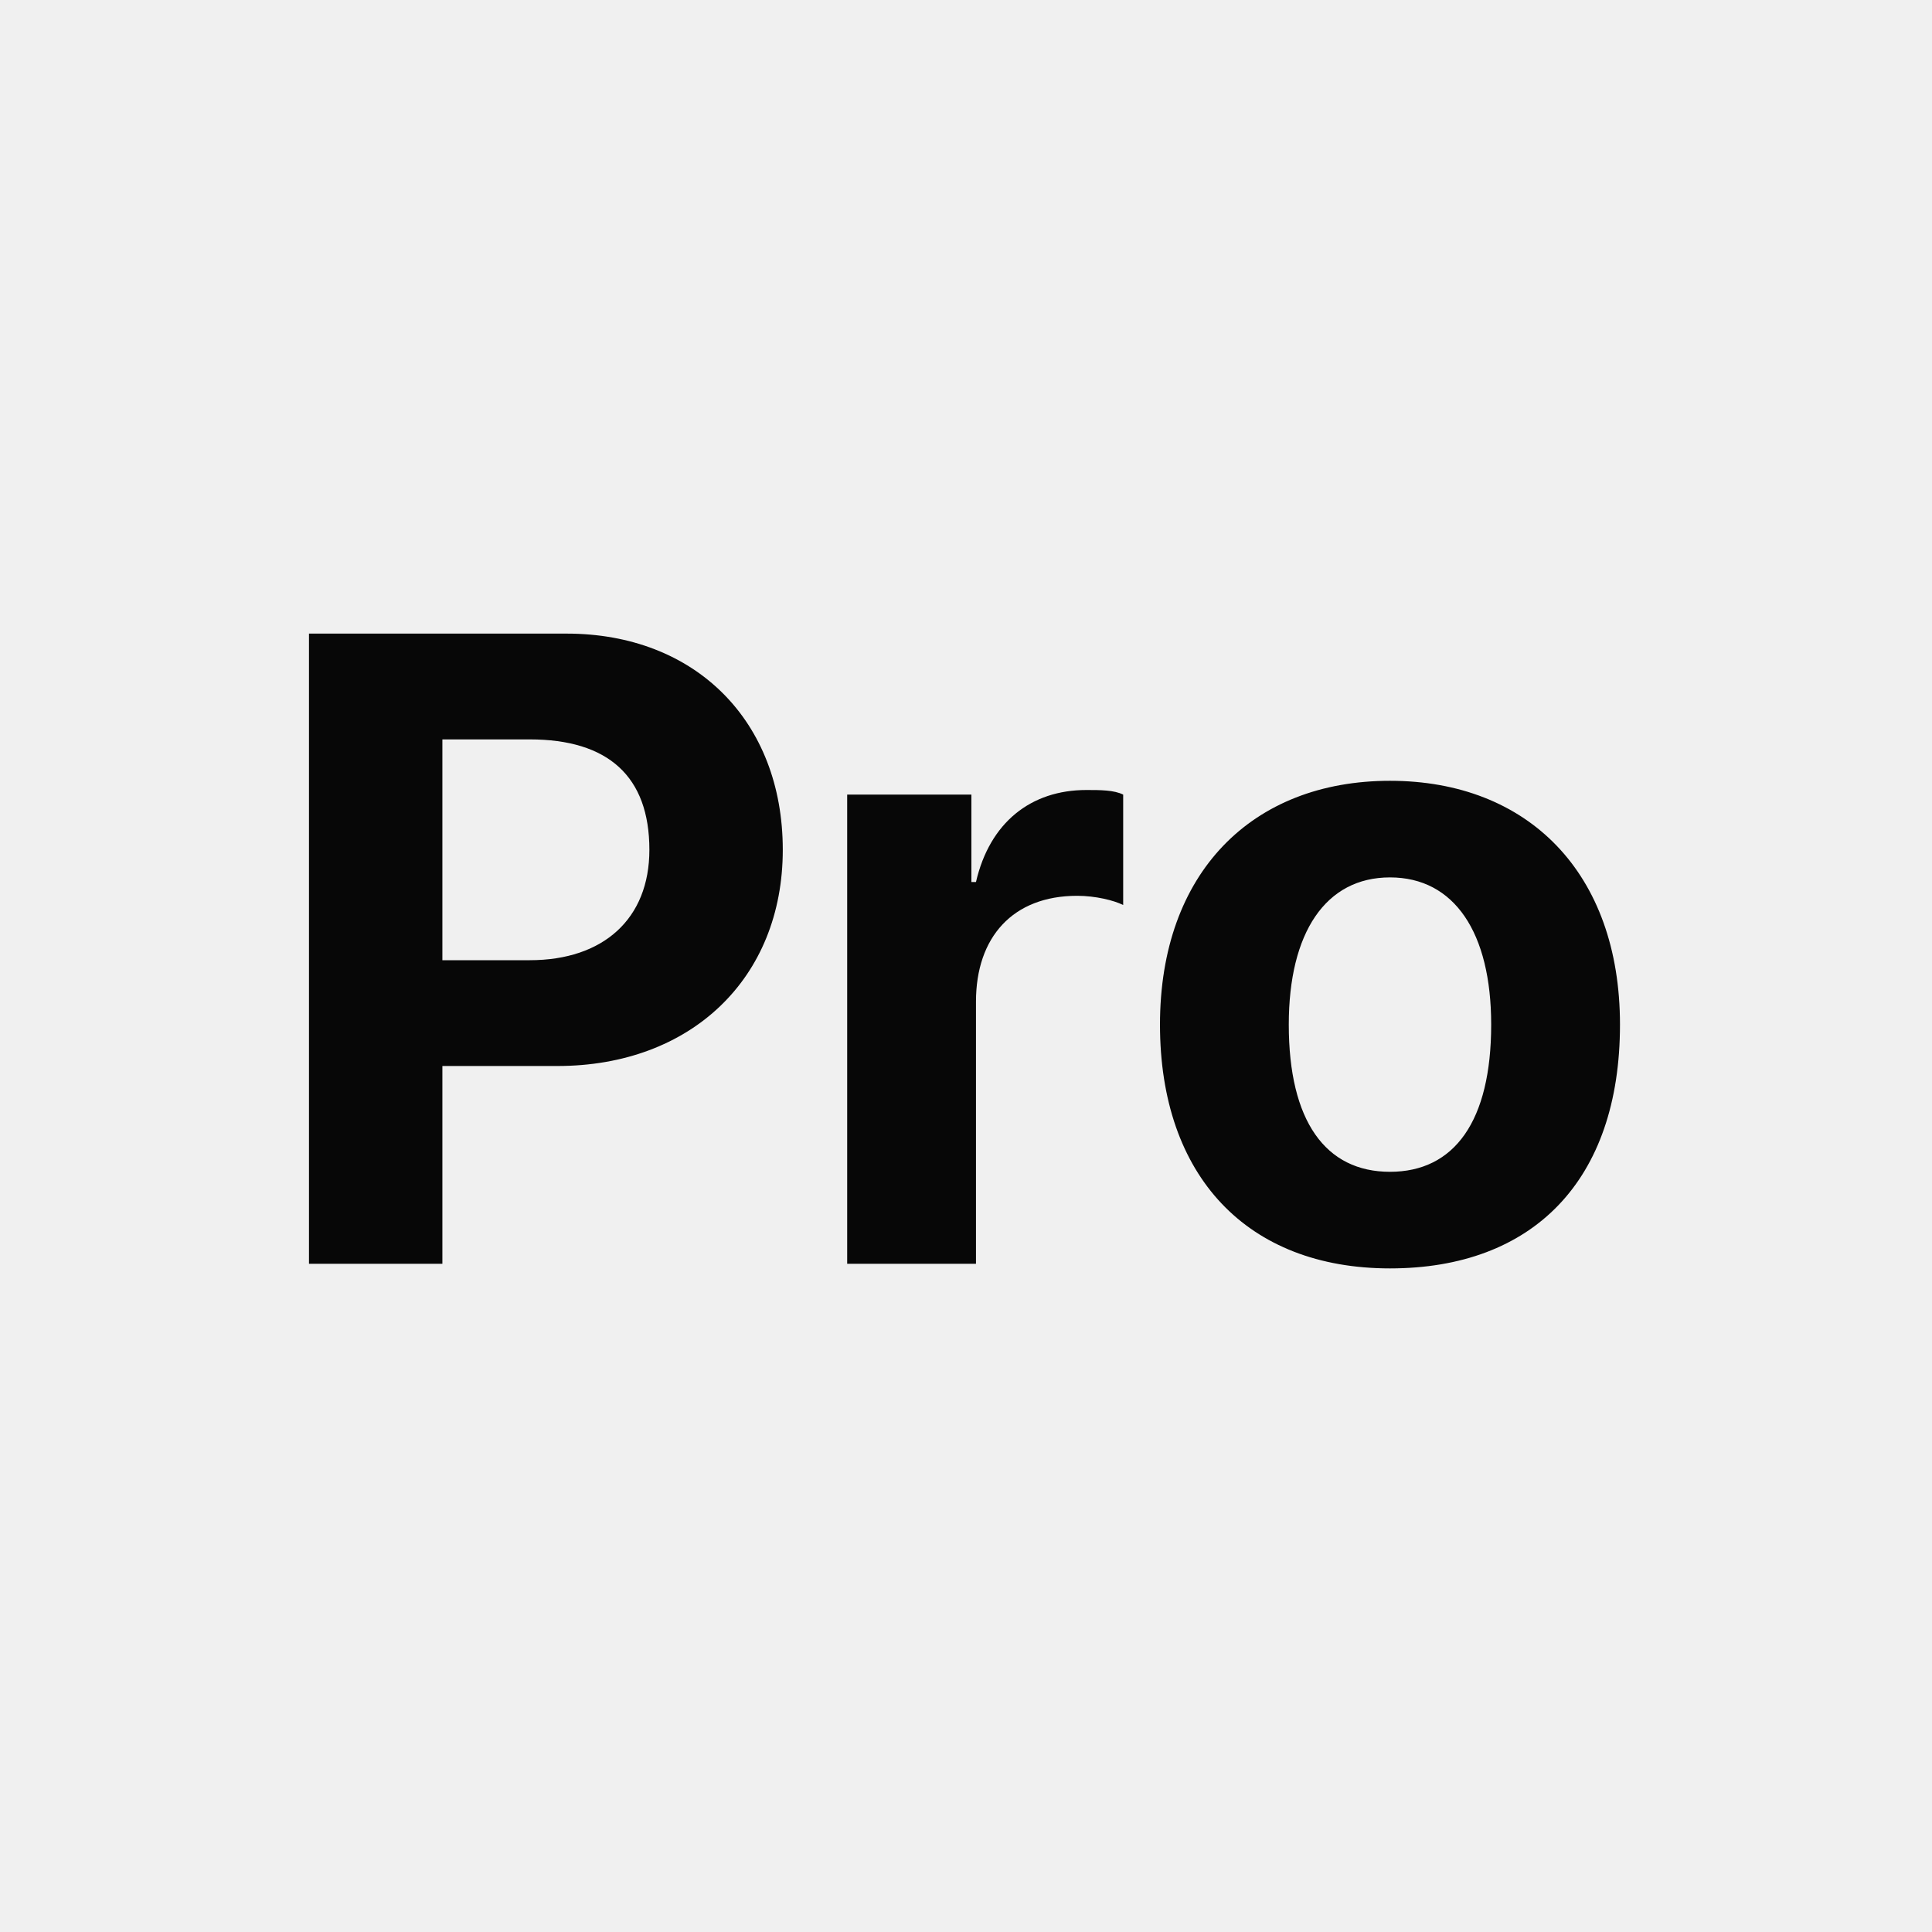
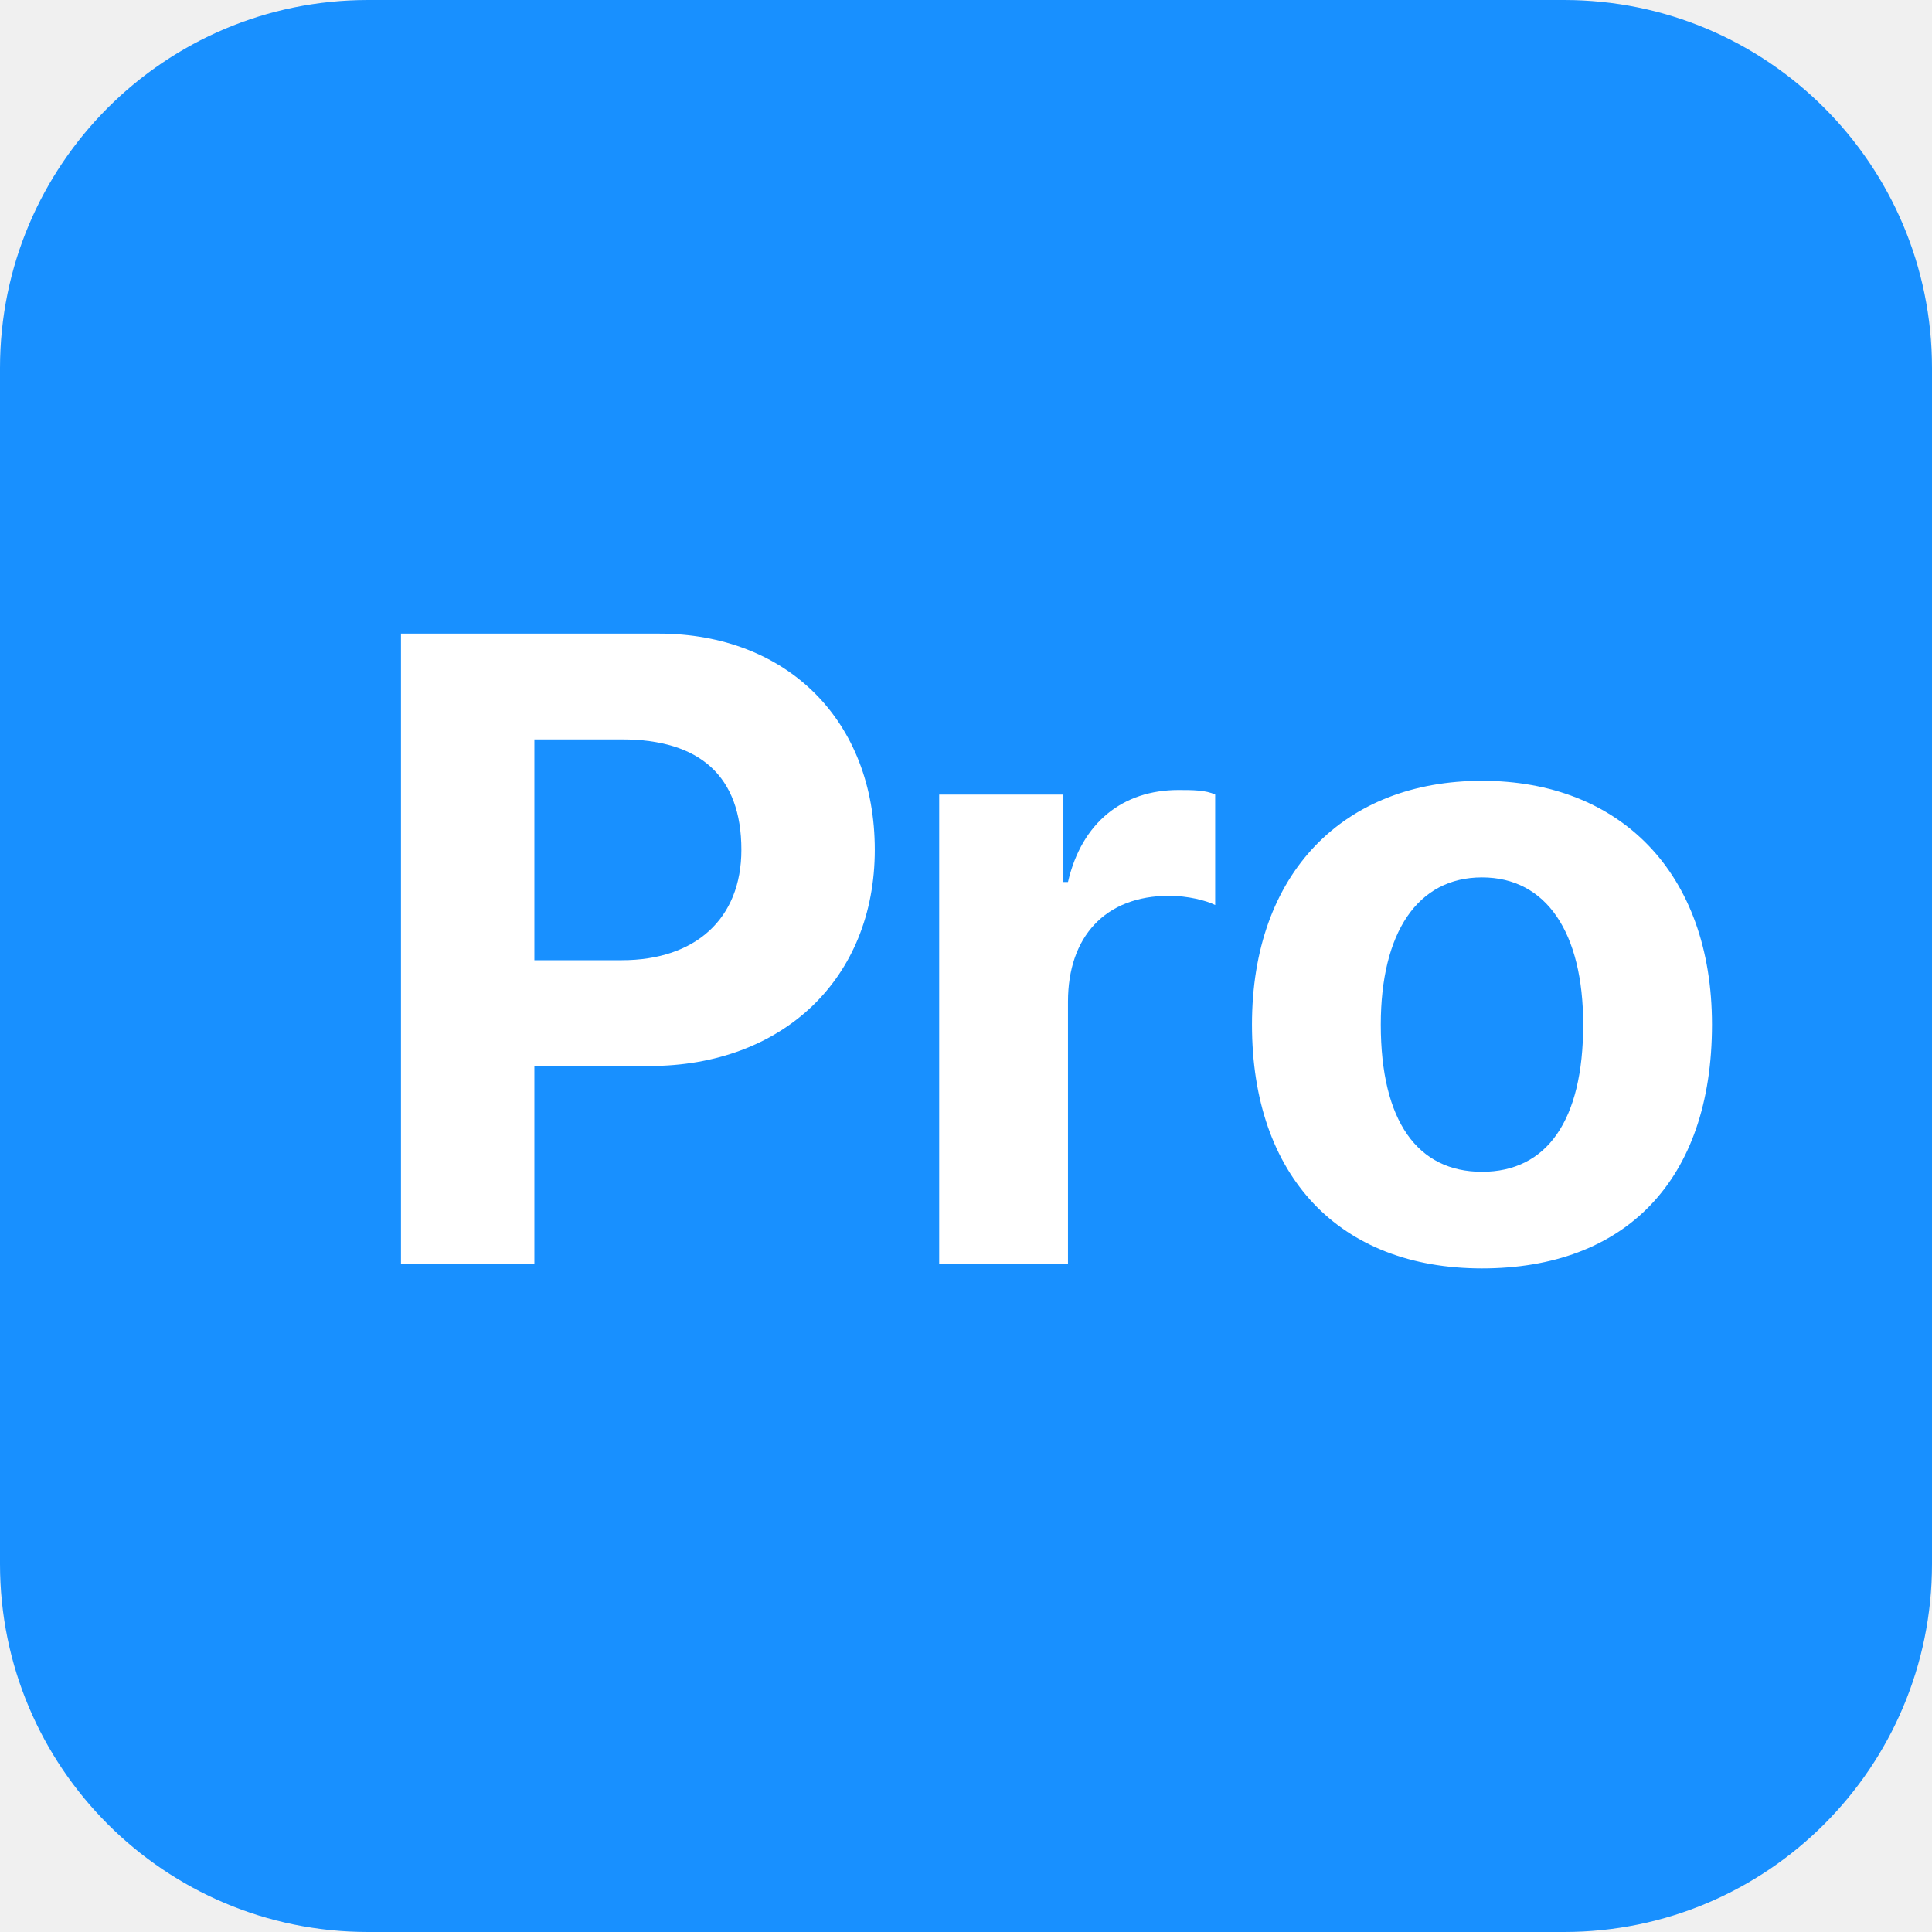
- <svg xmlns="http://www.w3.org/2000/svg" width="42" height="42">
+ <svg xmlns="http://www.w3.org/2000/svg" width="42" height="42" viewBox="0 0 42 42">
  <g>
-     <path fill="#070707" d="m6.717,13.774l5.6,0c2.8,0 4.7,1.9 4.7,4.7c0,2.8 -2,4.7 -4.9,4.7l-2.5,0l0,4.3l-2.9,0l0,-13.7zm2.9,2.2l0,4.9l1.9,0c1.6,0 2.6,-0.9 2.6,-2.4c0,-1.6 -0.9,-2.4 -2.6,-2.4l-1.9,0l0,-0.1zm8.9,11.5l2.7,0l0,-5.7c0,-1.4 0.8,-2.3 2.2,-2.3c0.4,0 0.8,0.1 1,0.2l0,-2.4c-0.2,-0.1 -0.5,-0.1 -0.8,-0.1c-1.2,0 -2.1,0.7 -2.4,2l-0.1,0l0,-1.9l-2.7,0l0,10.2l0.1,0zm11.7,0.1c-3.1,0 -5,-2 -5,-5.3c0,-3.3 2,-5.3 5,-5.3s5,2 5,5.3c0,3.4 -1.9,5.3 -5,5.3zm0,-2.1c1.4,0 2.2,-1.1 2.2,-3.2c0,-2 -0.8,-3.2 -2.2,-3.2c-1.4,0 -2.2,1.2 -2.2,3.2c0,2.1 0.8,3.2 2.2,3.2z" class="st0" id="Ant-Design-Pro" />
+     <rect width="42" height="42" rx="8" fill="#1890ff" />
+     <path fill="#fff" d="m8.717,13.774l5.6,0c2.8,0 4.7,1.9 4.7,4.7c0,2.8 -2,4.7 -4.9,4.7l-2.5,0l0,4.3l-2.9,0l0,-13.7zm2.9,2.2l0,4.9l1.9,0c1.6,0 2.6,-0.9 2.6,-2.4c0,-1.6 -0.9,-2.4 -2.6,-2.4l-1.9,0l0,-0.1zm8.9,11.5l2.7,0l0,-5.7c0,-1.4 0.8,-2.3 2.2,-2.3c0.4,0 0.8,0.1 1,0.2l0,-2.4c-0.2,-0.1 -0.5,-0.1 -0.8,-0.1c-1.2,0 -2.1,0.7 -2.4,2l-0.1,0l0,-1.9l-2.7,0l0,10.2l0.1,0zm11.7,0.1c-3.1,0 -5,-2 -5,-5.3c0,-3.3 2,-5.3 5,-5.3s5,2 5,5.3c0,3.4 -1.9,5.3 -5,5.3zm0,-2.1c1.4,0 2.2,-1.1 2.2,-3.2c0,-2 -0.8,-3.2 -2.2,-3.2c-1.4,0 -2.2,1.2 -2.2,3.2c0,2.1 0.8,3.2 2.2,3.2z" />
  </g>
</svg>
